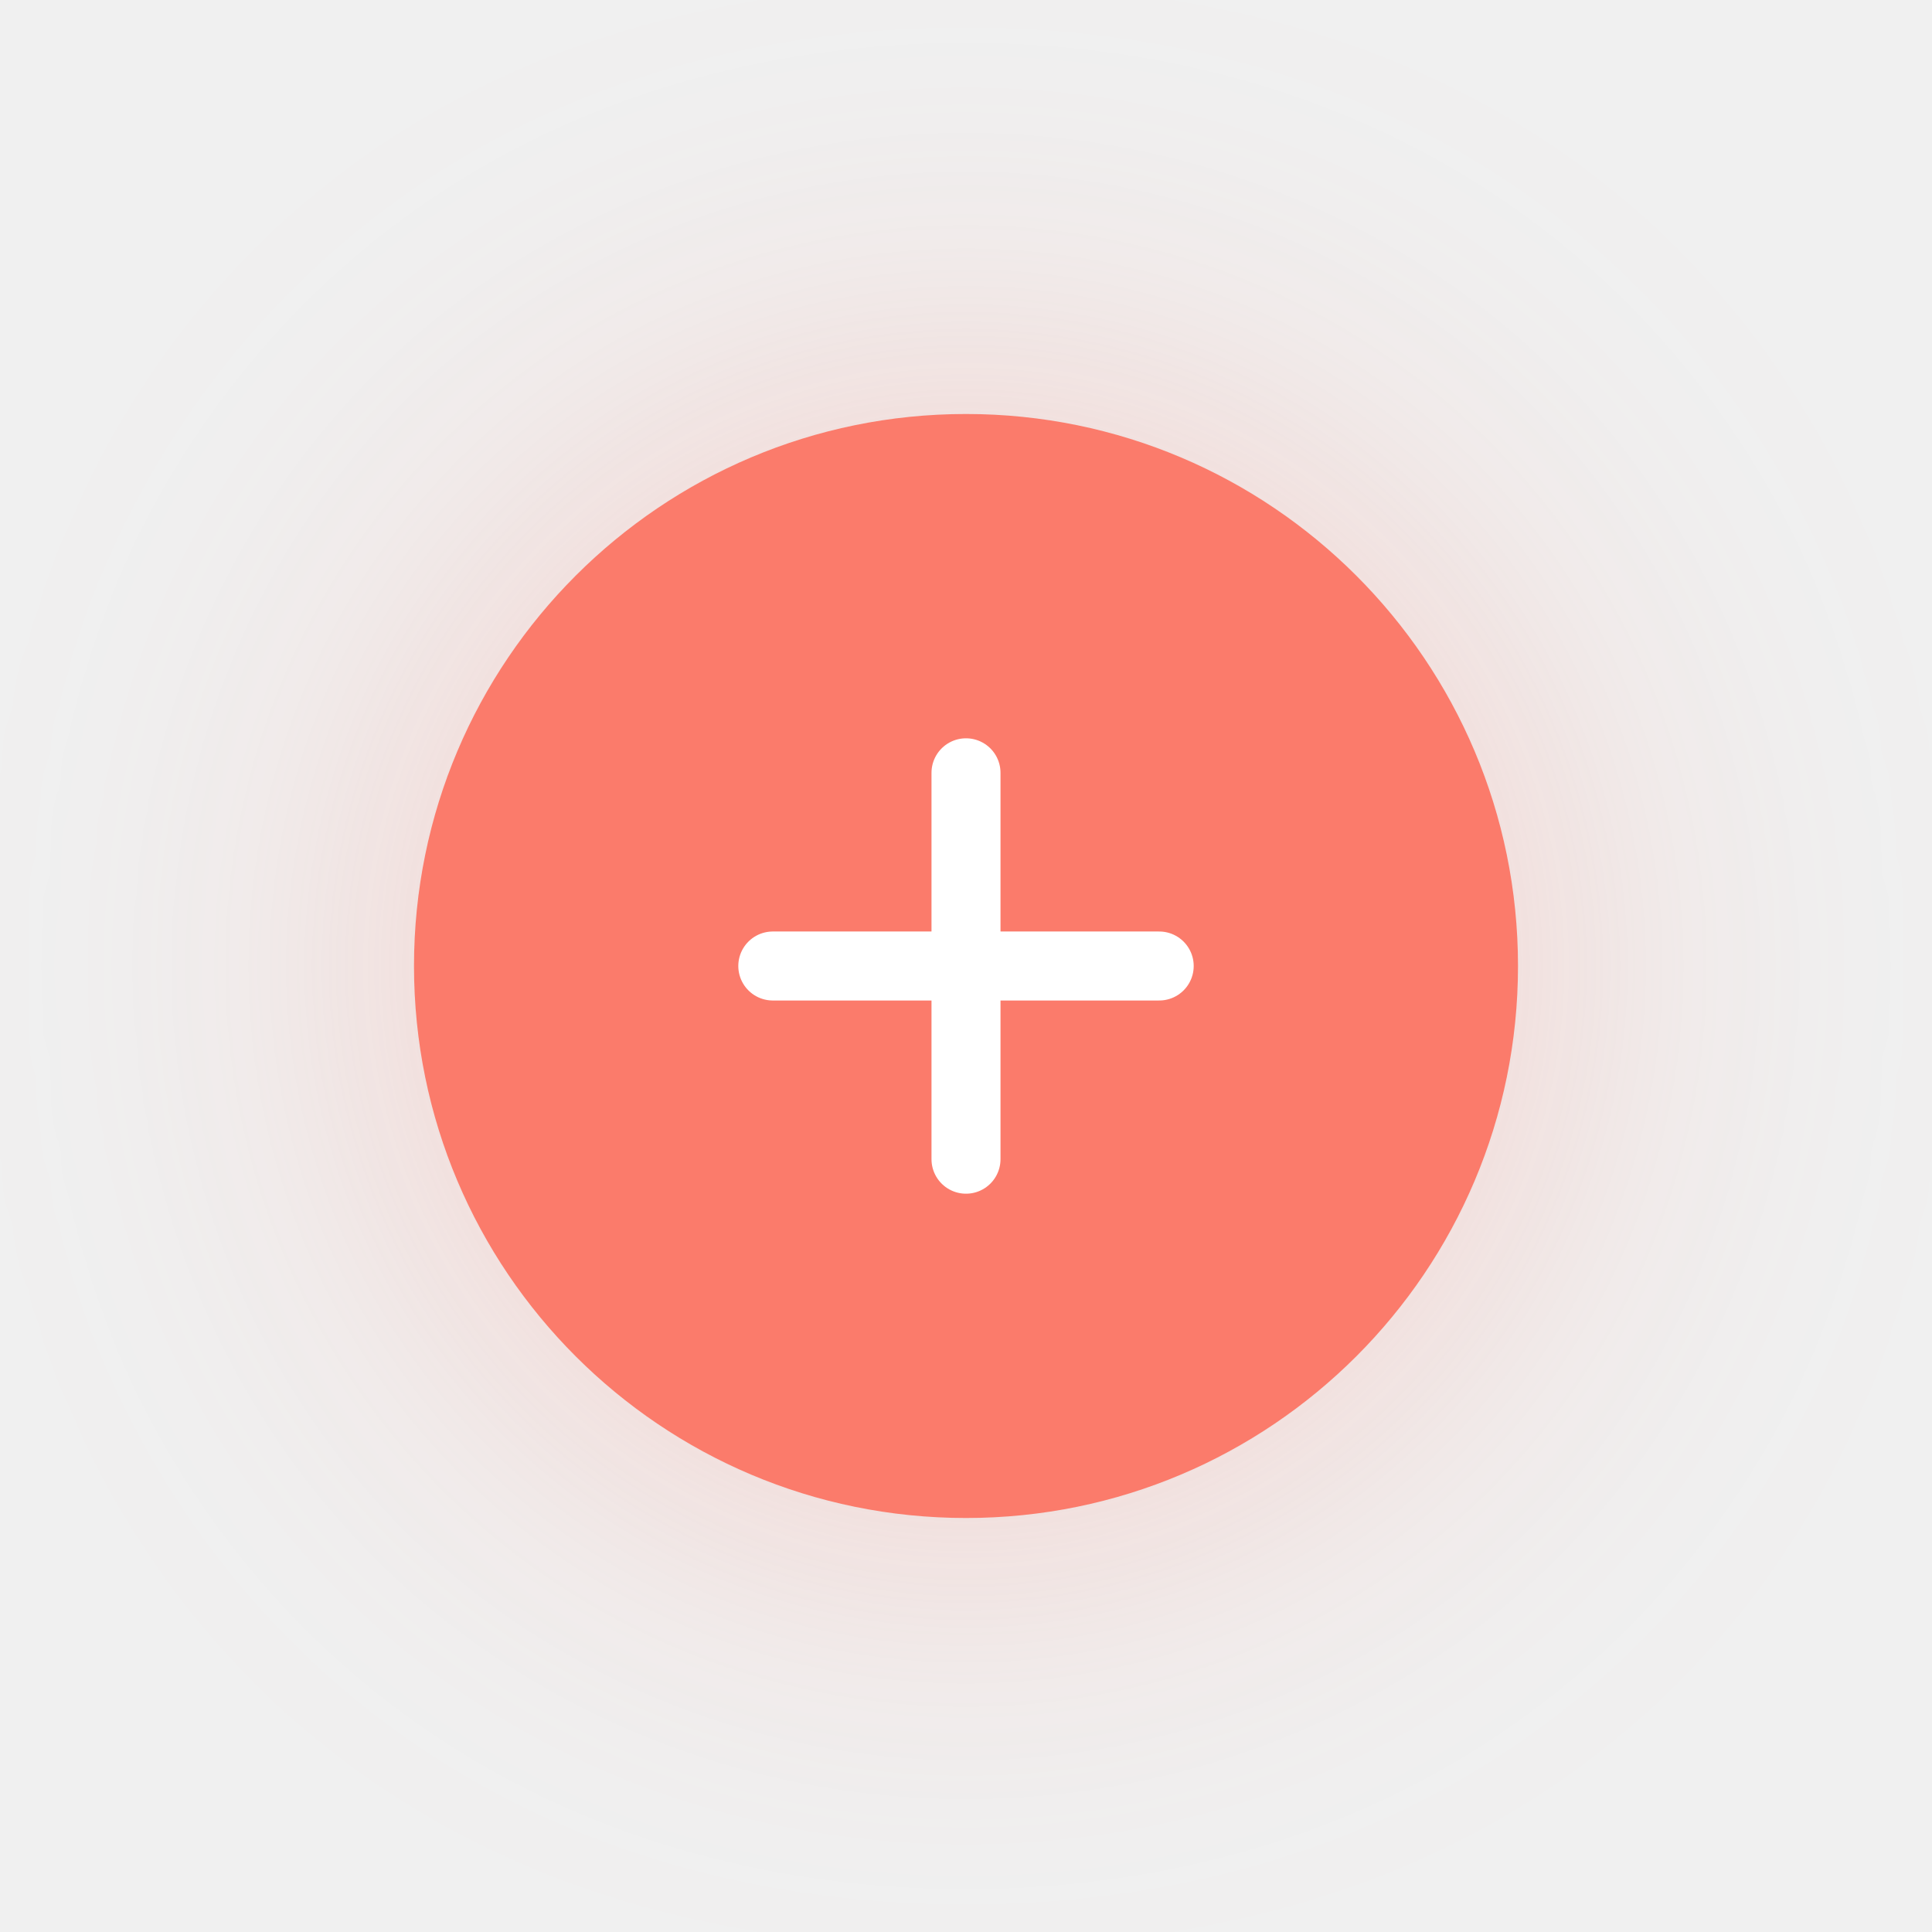
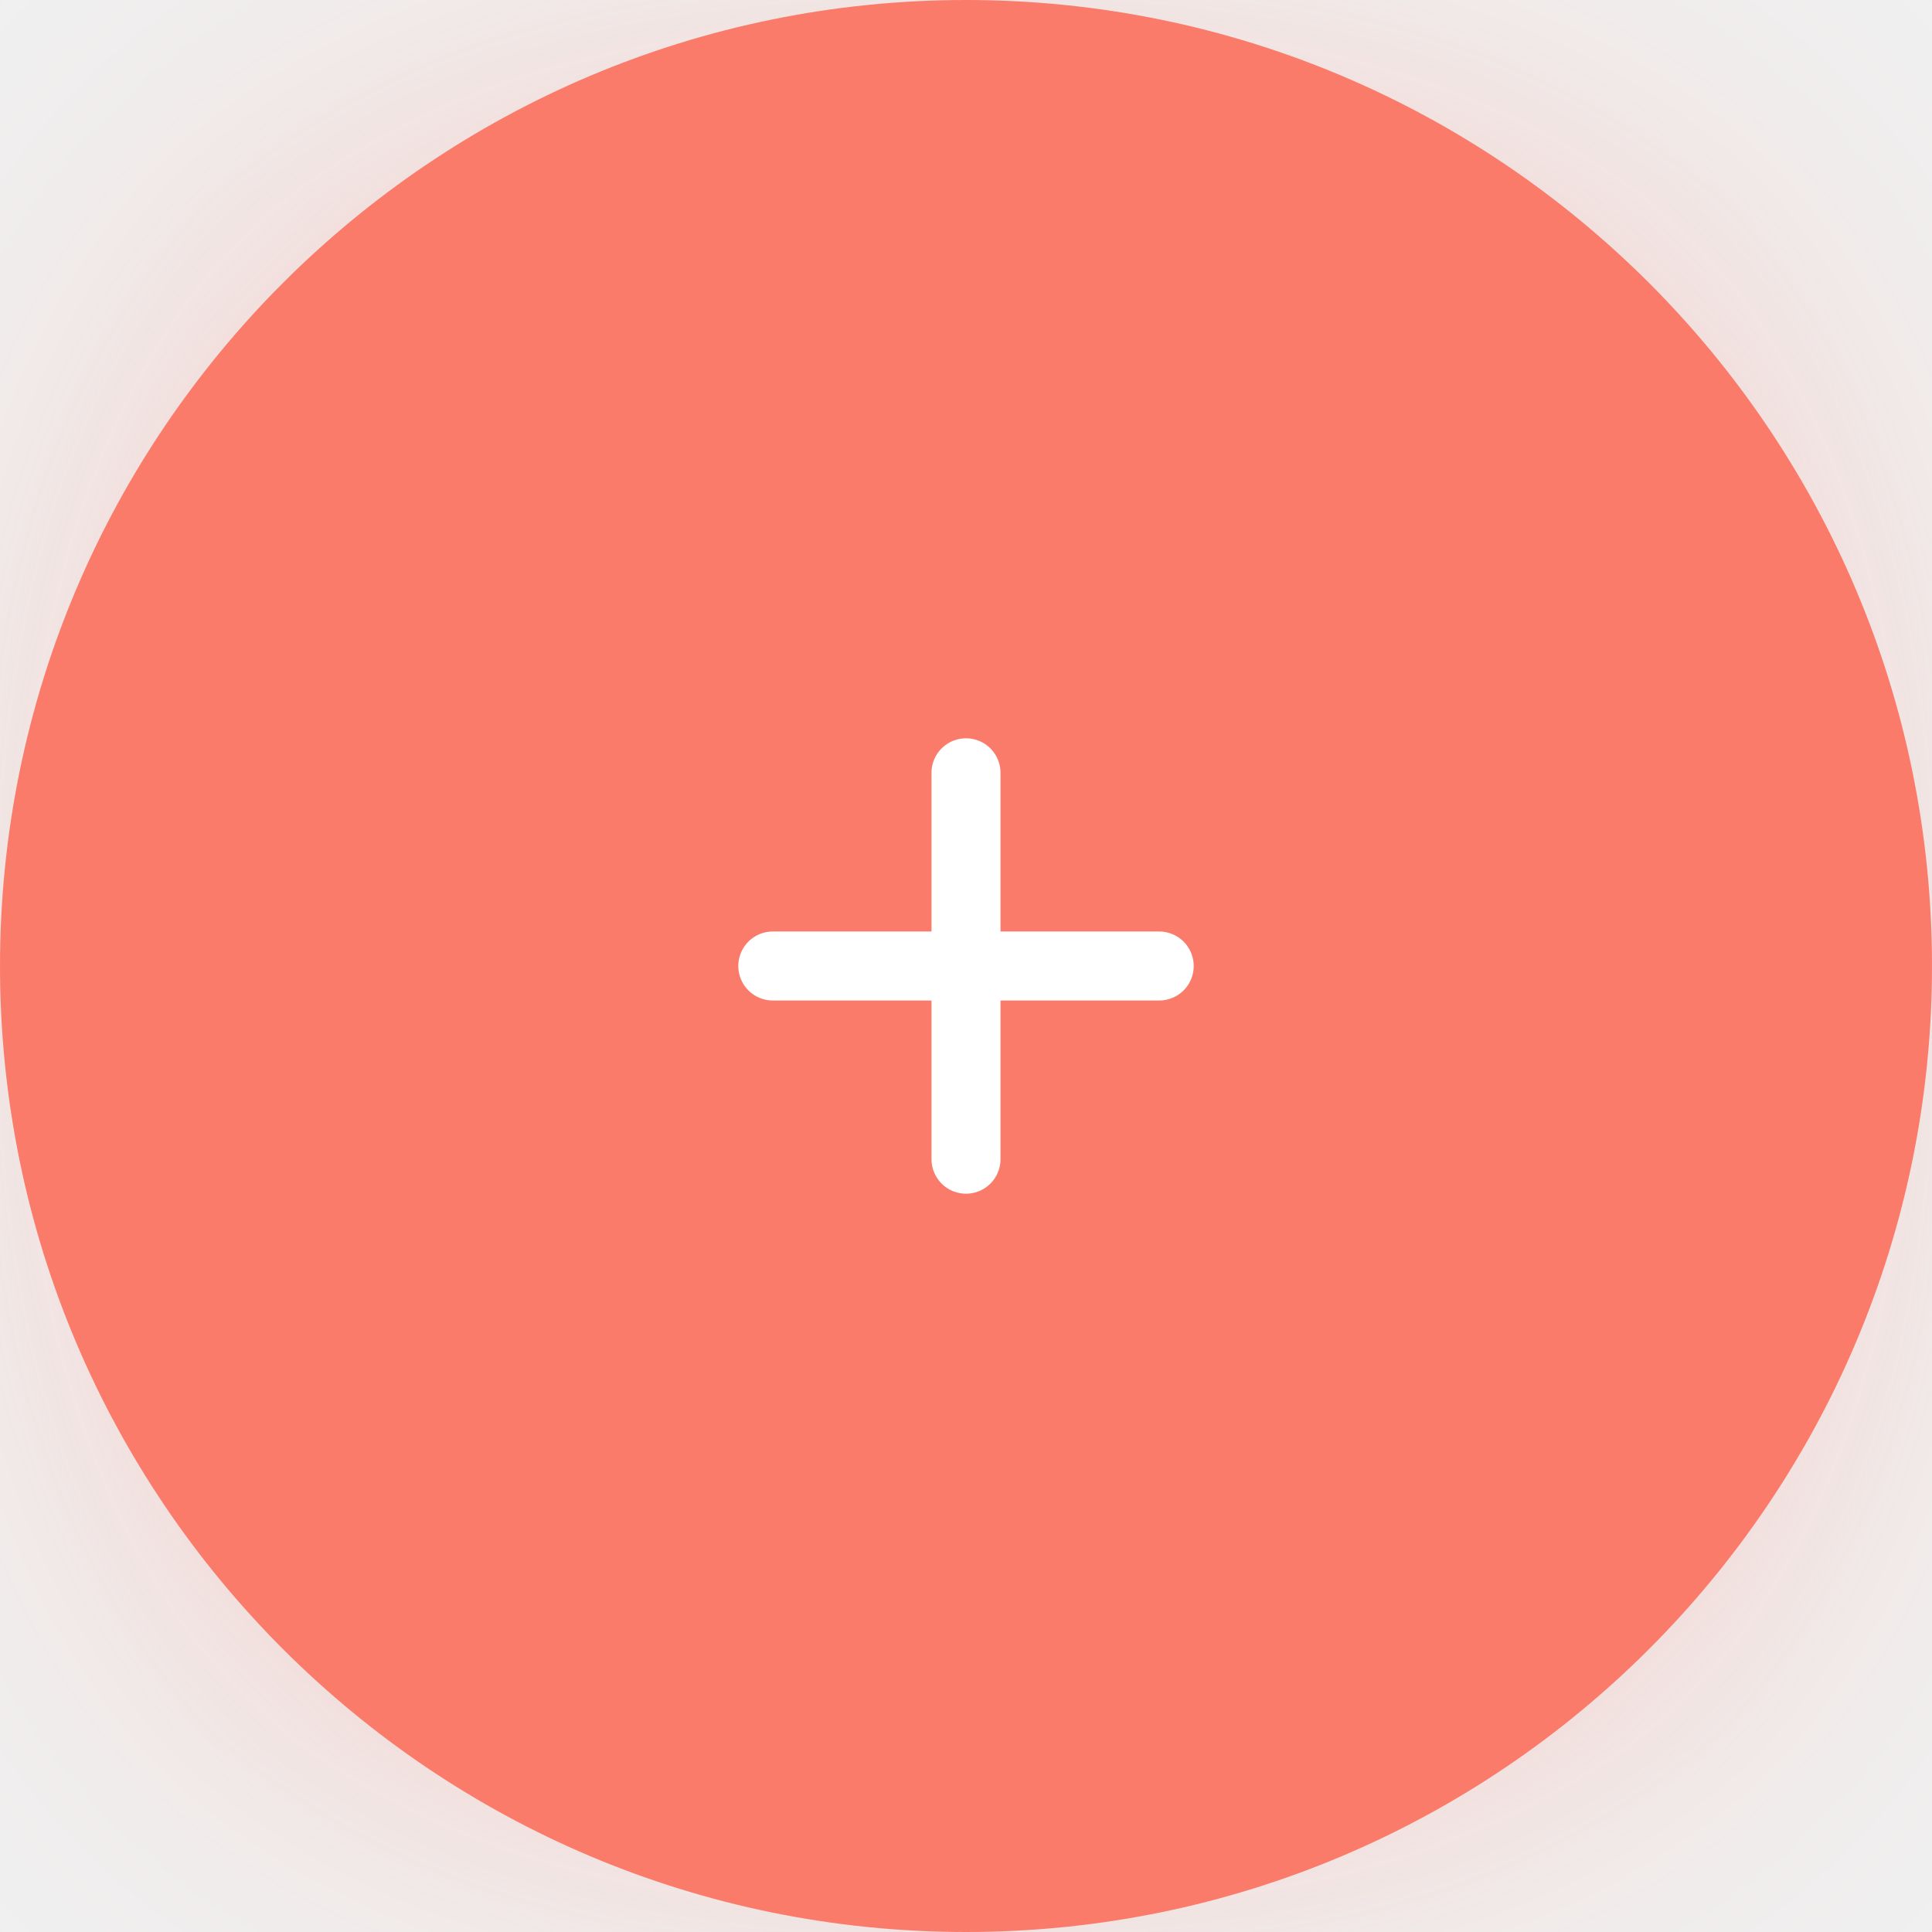
- <svg xmlns="http://www.w3.org/2000/svg" width="56" height="56" viewBox="0 0 56 56" fill="none">
+ <svg xmlns="http://www.w3.org/2000/svg" width="32" height="32" viewBox="0 0 56 56" fill="none">
  <g filter="url(#filter0_d)">
-     <circle cx="28" cy="28" r="16" fill="#FB7B6B" />
+     <circle cx="28" cy="28" r="28" fill="#FB7B6B" />
  </g>
  <path d="M28 22.4V33.6" stroke="white" stroke-width="2" stroke-linecap="round" stroke-linejoin="round" />
  <path d="M22.4 28H33.6" stroke="white" stroke-width="2" stroke-linecap="round" stroke-linejoin="round" />
  <defs>
    <filter id="filter0_d" x="0" y="0" width="56" height="56" filterUnits="userSpaceOnUse" color-interpolation-filters="sRGB">
      <feFlood flood-opacity="0" result="BackgroundImageFix" />
      <feColorMatrix in="SourceAlpha" type="matrix" values="0 0 0 0 0 0 0 0 0 0 0 0 0 0 0 0 0 0 127 0" />
      <feOffset />
      <feGaussianBlur stdDeviation="6" />
      <feColorMatrix type="matrix" values="0 0 0 0 0.984 0 0 0 0 0.482 0 0 0 0 0.42 0 0 0 0.3 0" />
      <feBlend mode="normal" in2="BackgroundImageFix" result="effect1_dropShadow" />
      <feBlend mode="normal" in="SourceGraphic" in2="effect1_dropShadow" result="shape" />
    </filter>
  </defs>
</svg>
